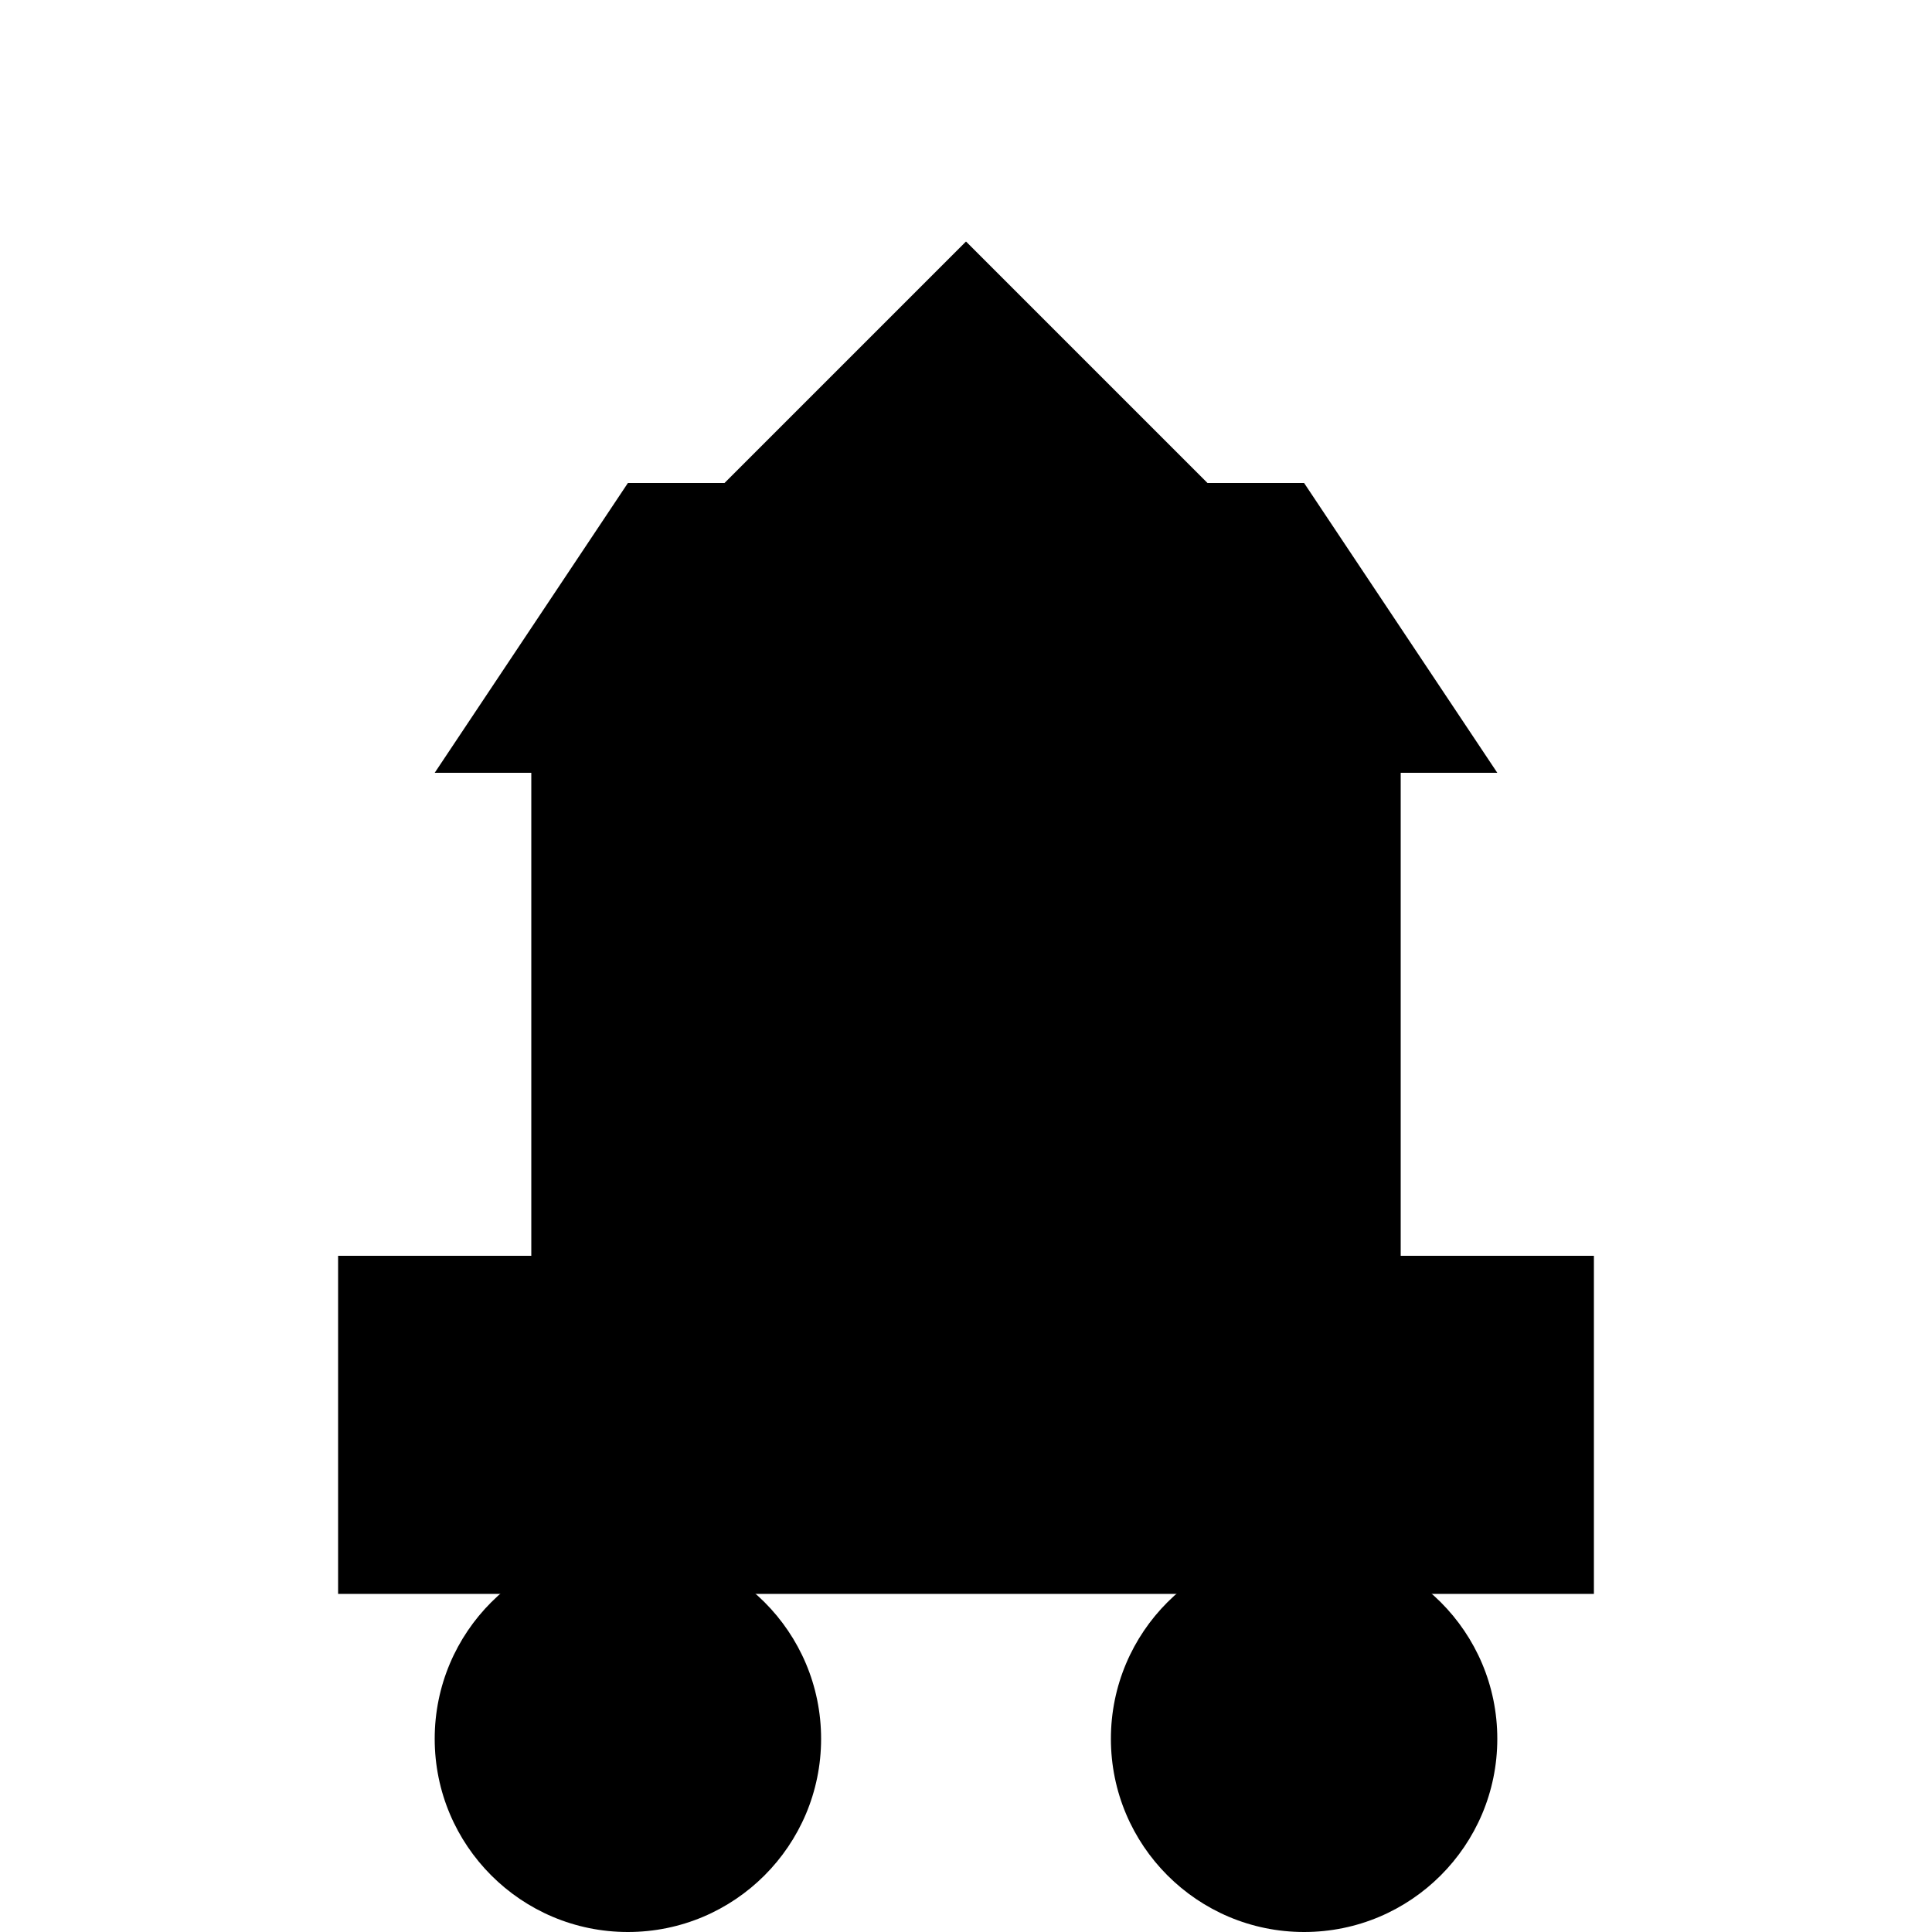
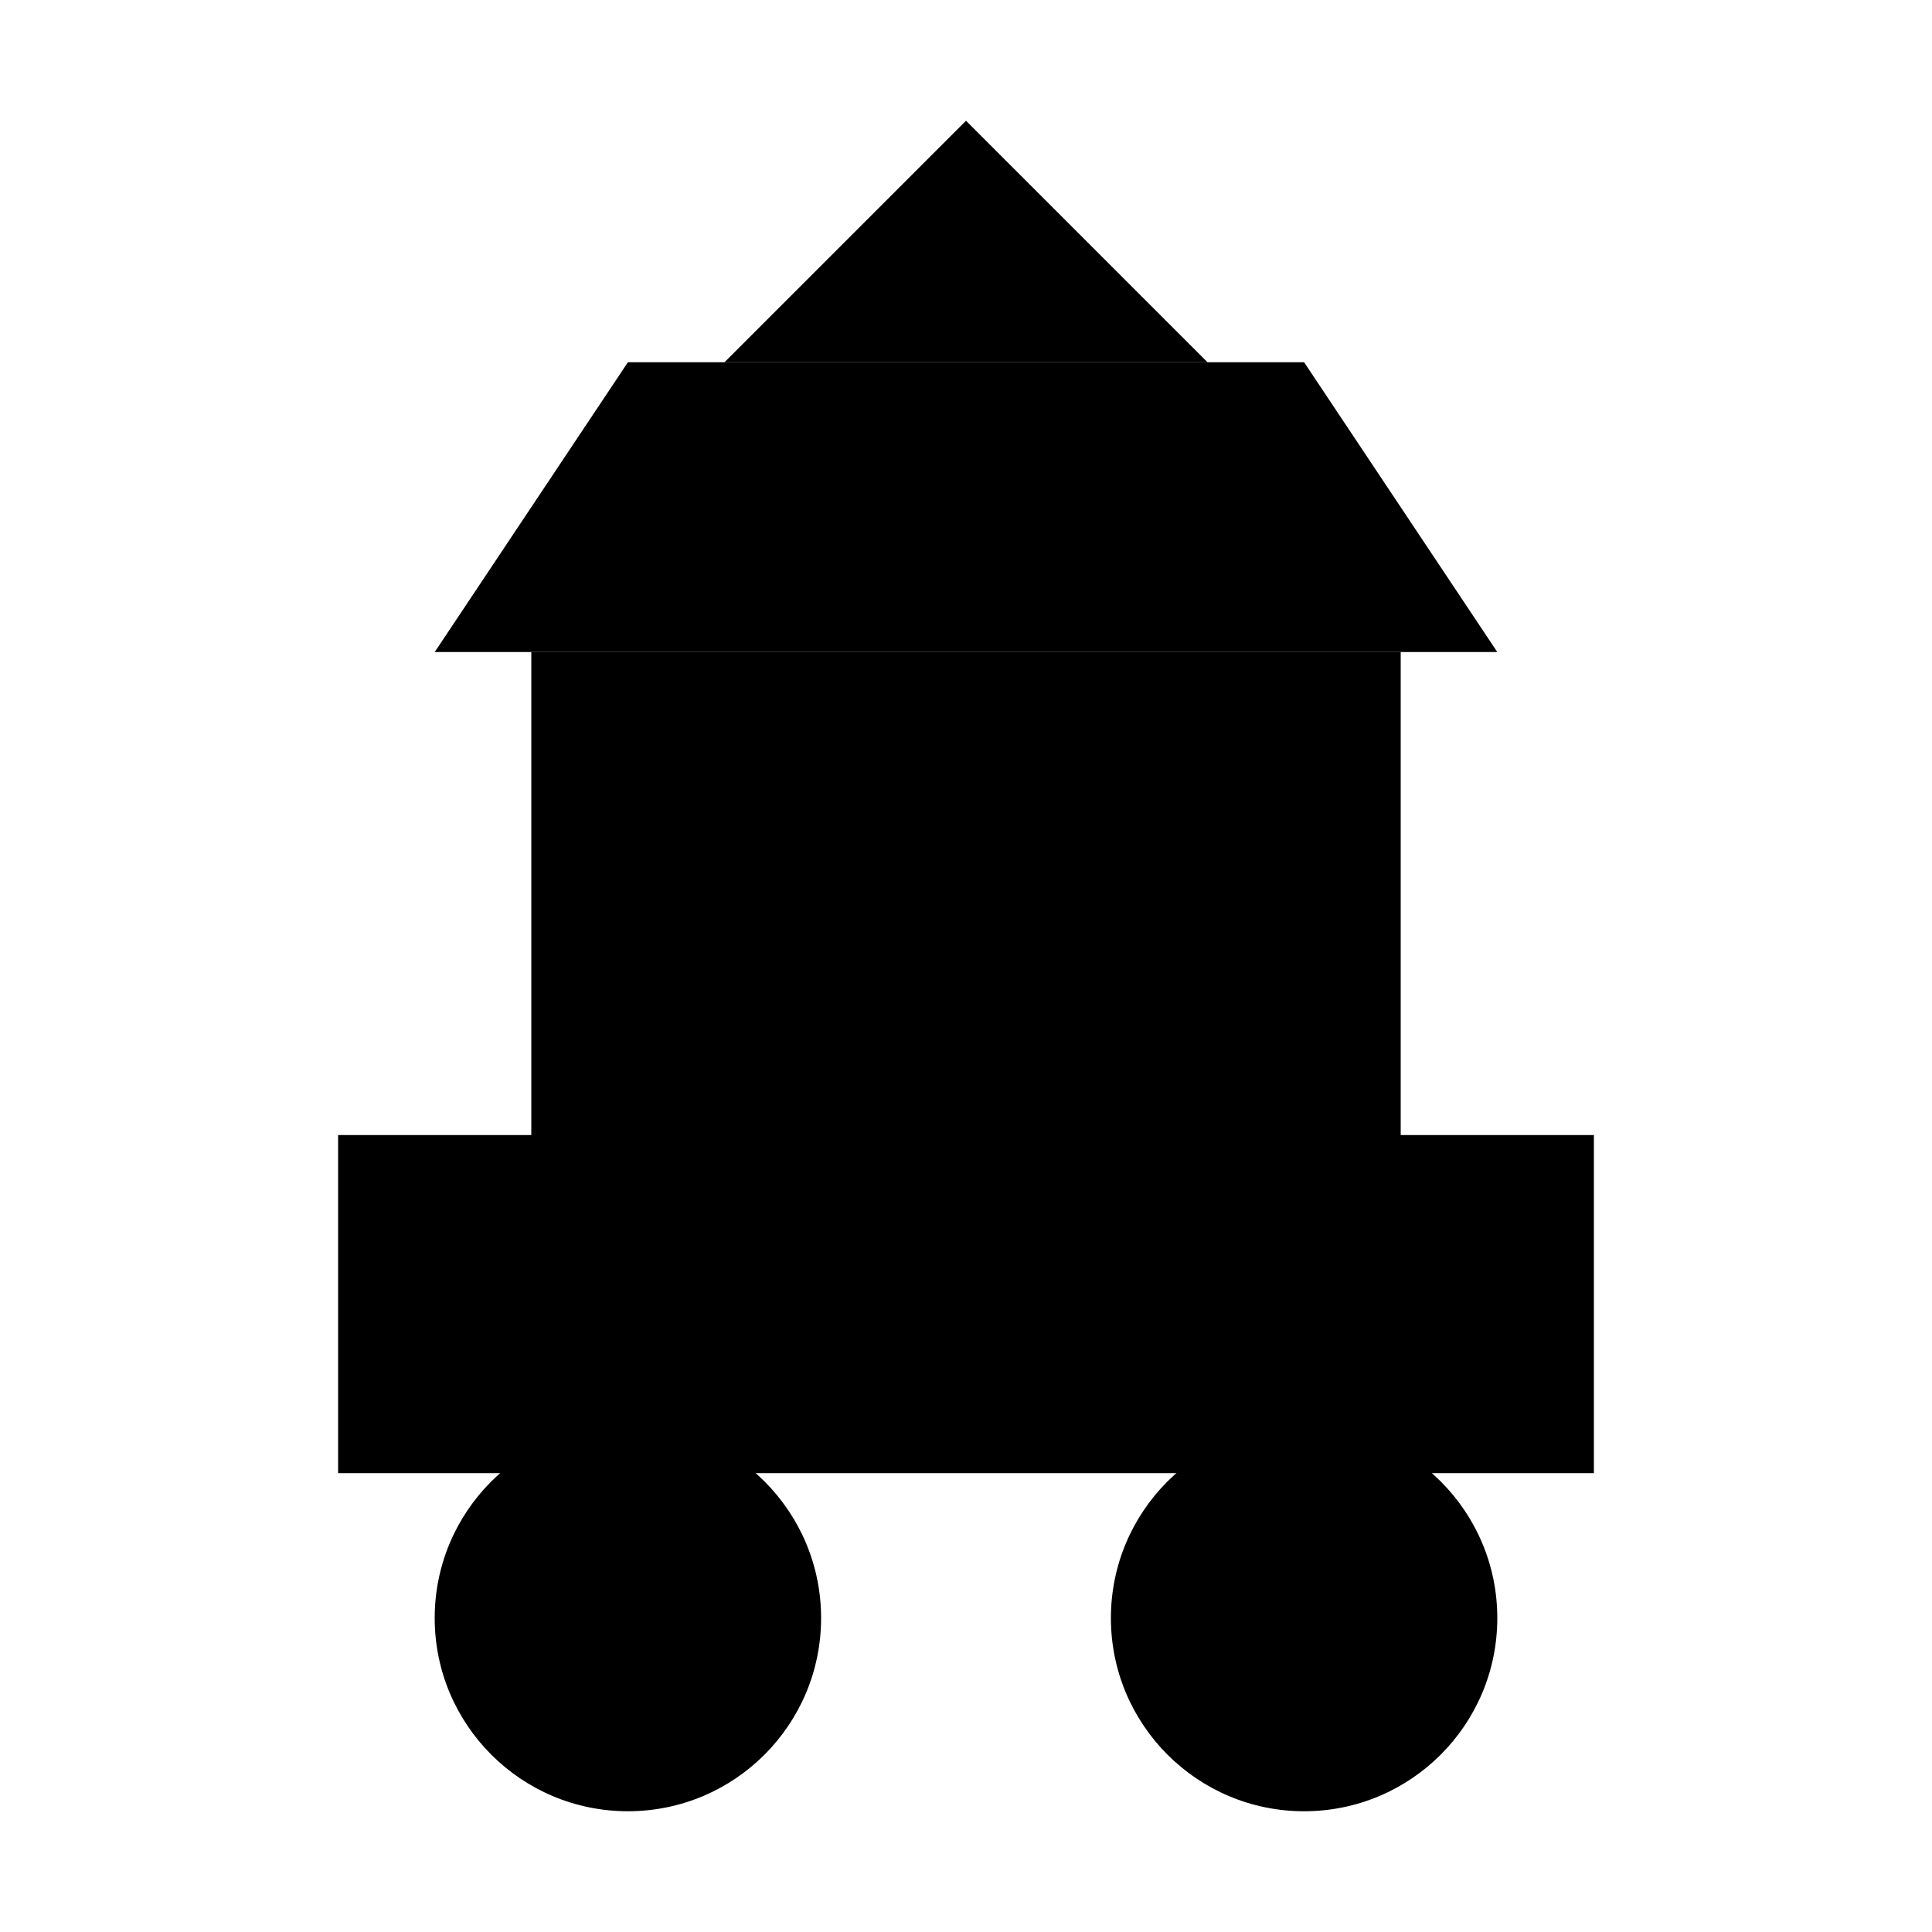
- <svg xmlns="http://www.w3.org/2000/svg" viewBox="0 0 400 400" fill="currentColor" aria-hidden="true">
+ <svg xmlns="http://www.w3.org/2000/svg" viewBox="0 25 400 400" fill="currentColor" aria-hidden="true">
  <circle cx="130" cy="360" r="40" />
  <circle cx="270" cy="360" r="40" />
  <rect x="70" y="260" width="260" height="70" />
  <rect x="110" y="160" width="180" height="105" />
  <polygon points="90,160 310,160 270,100 130,100" />
  <polygon points="150,100 250,100 200,50" />
</svg>
